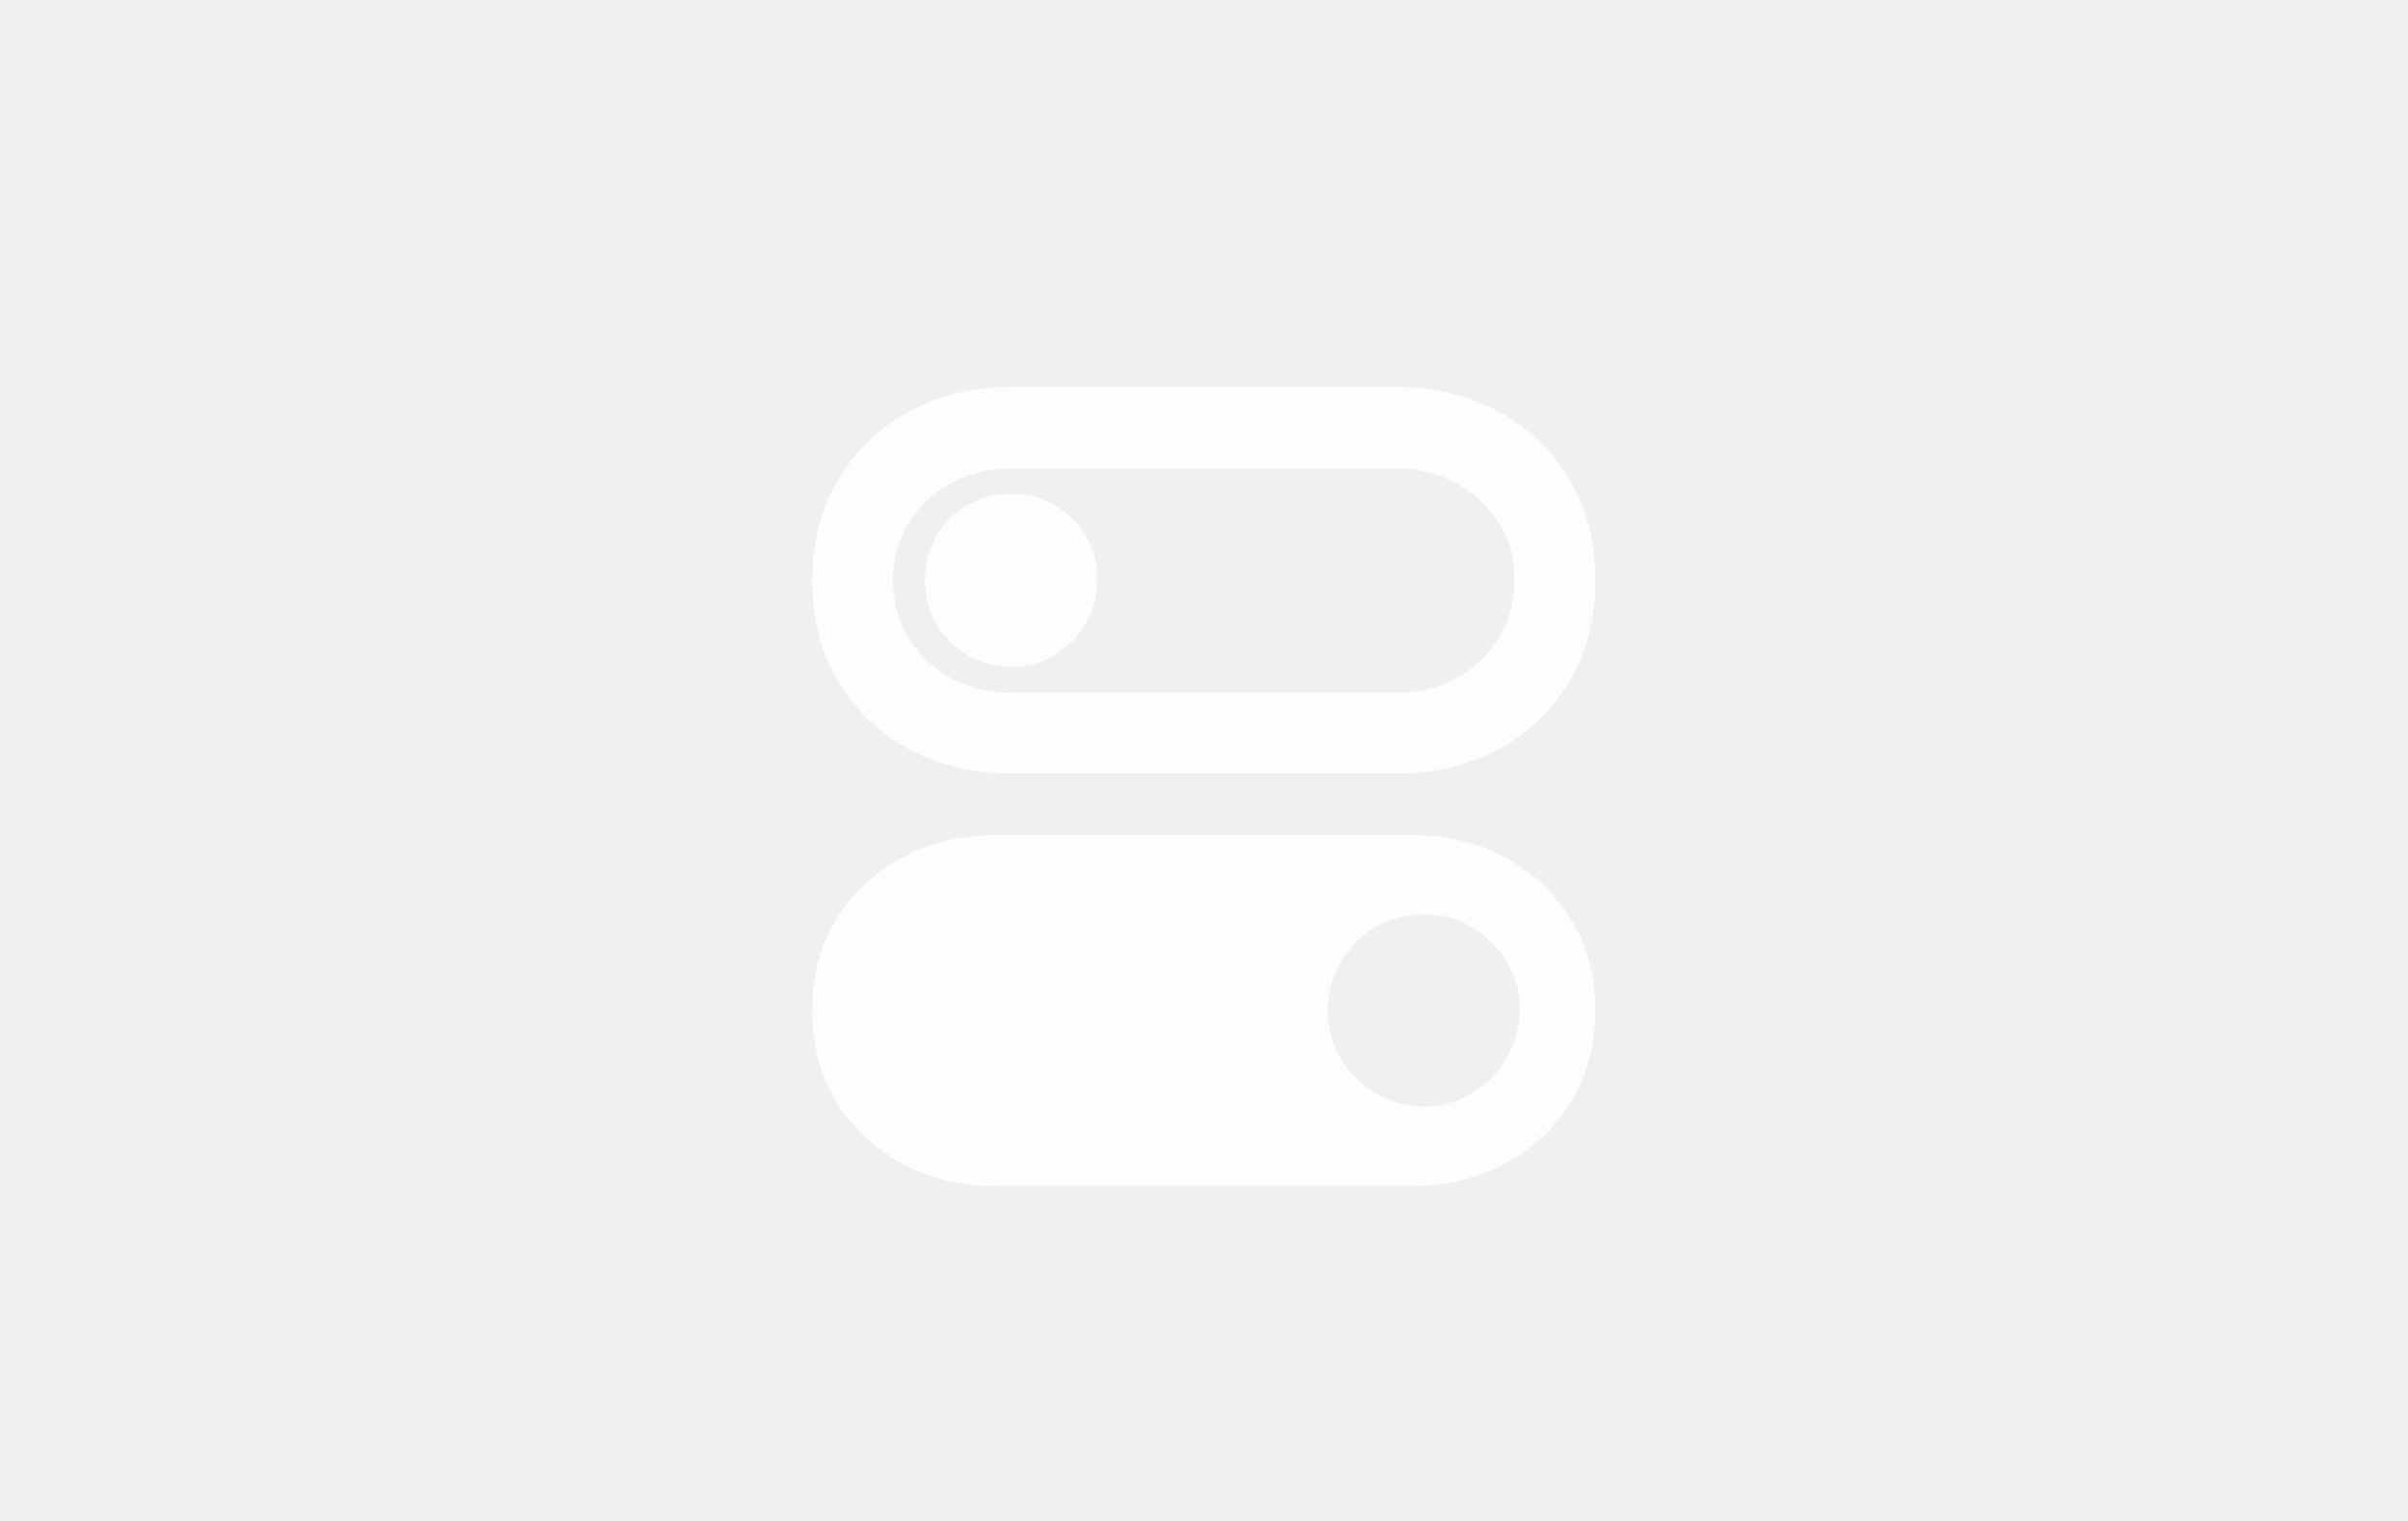
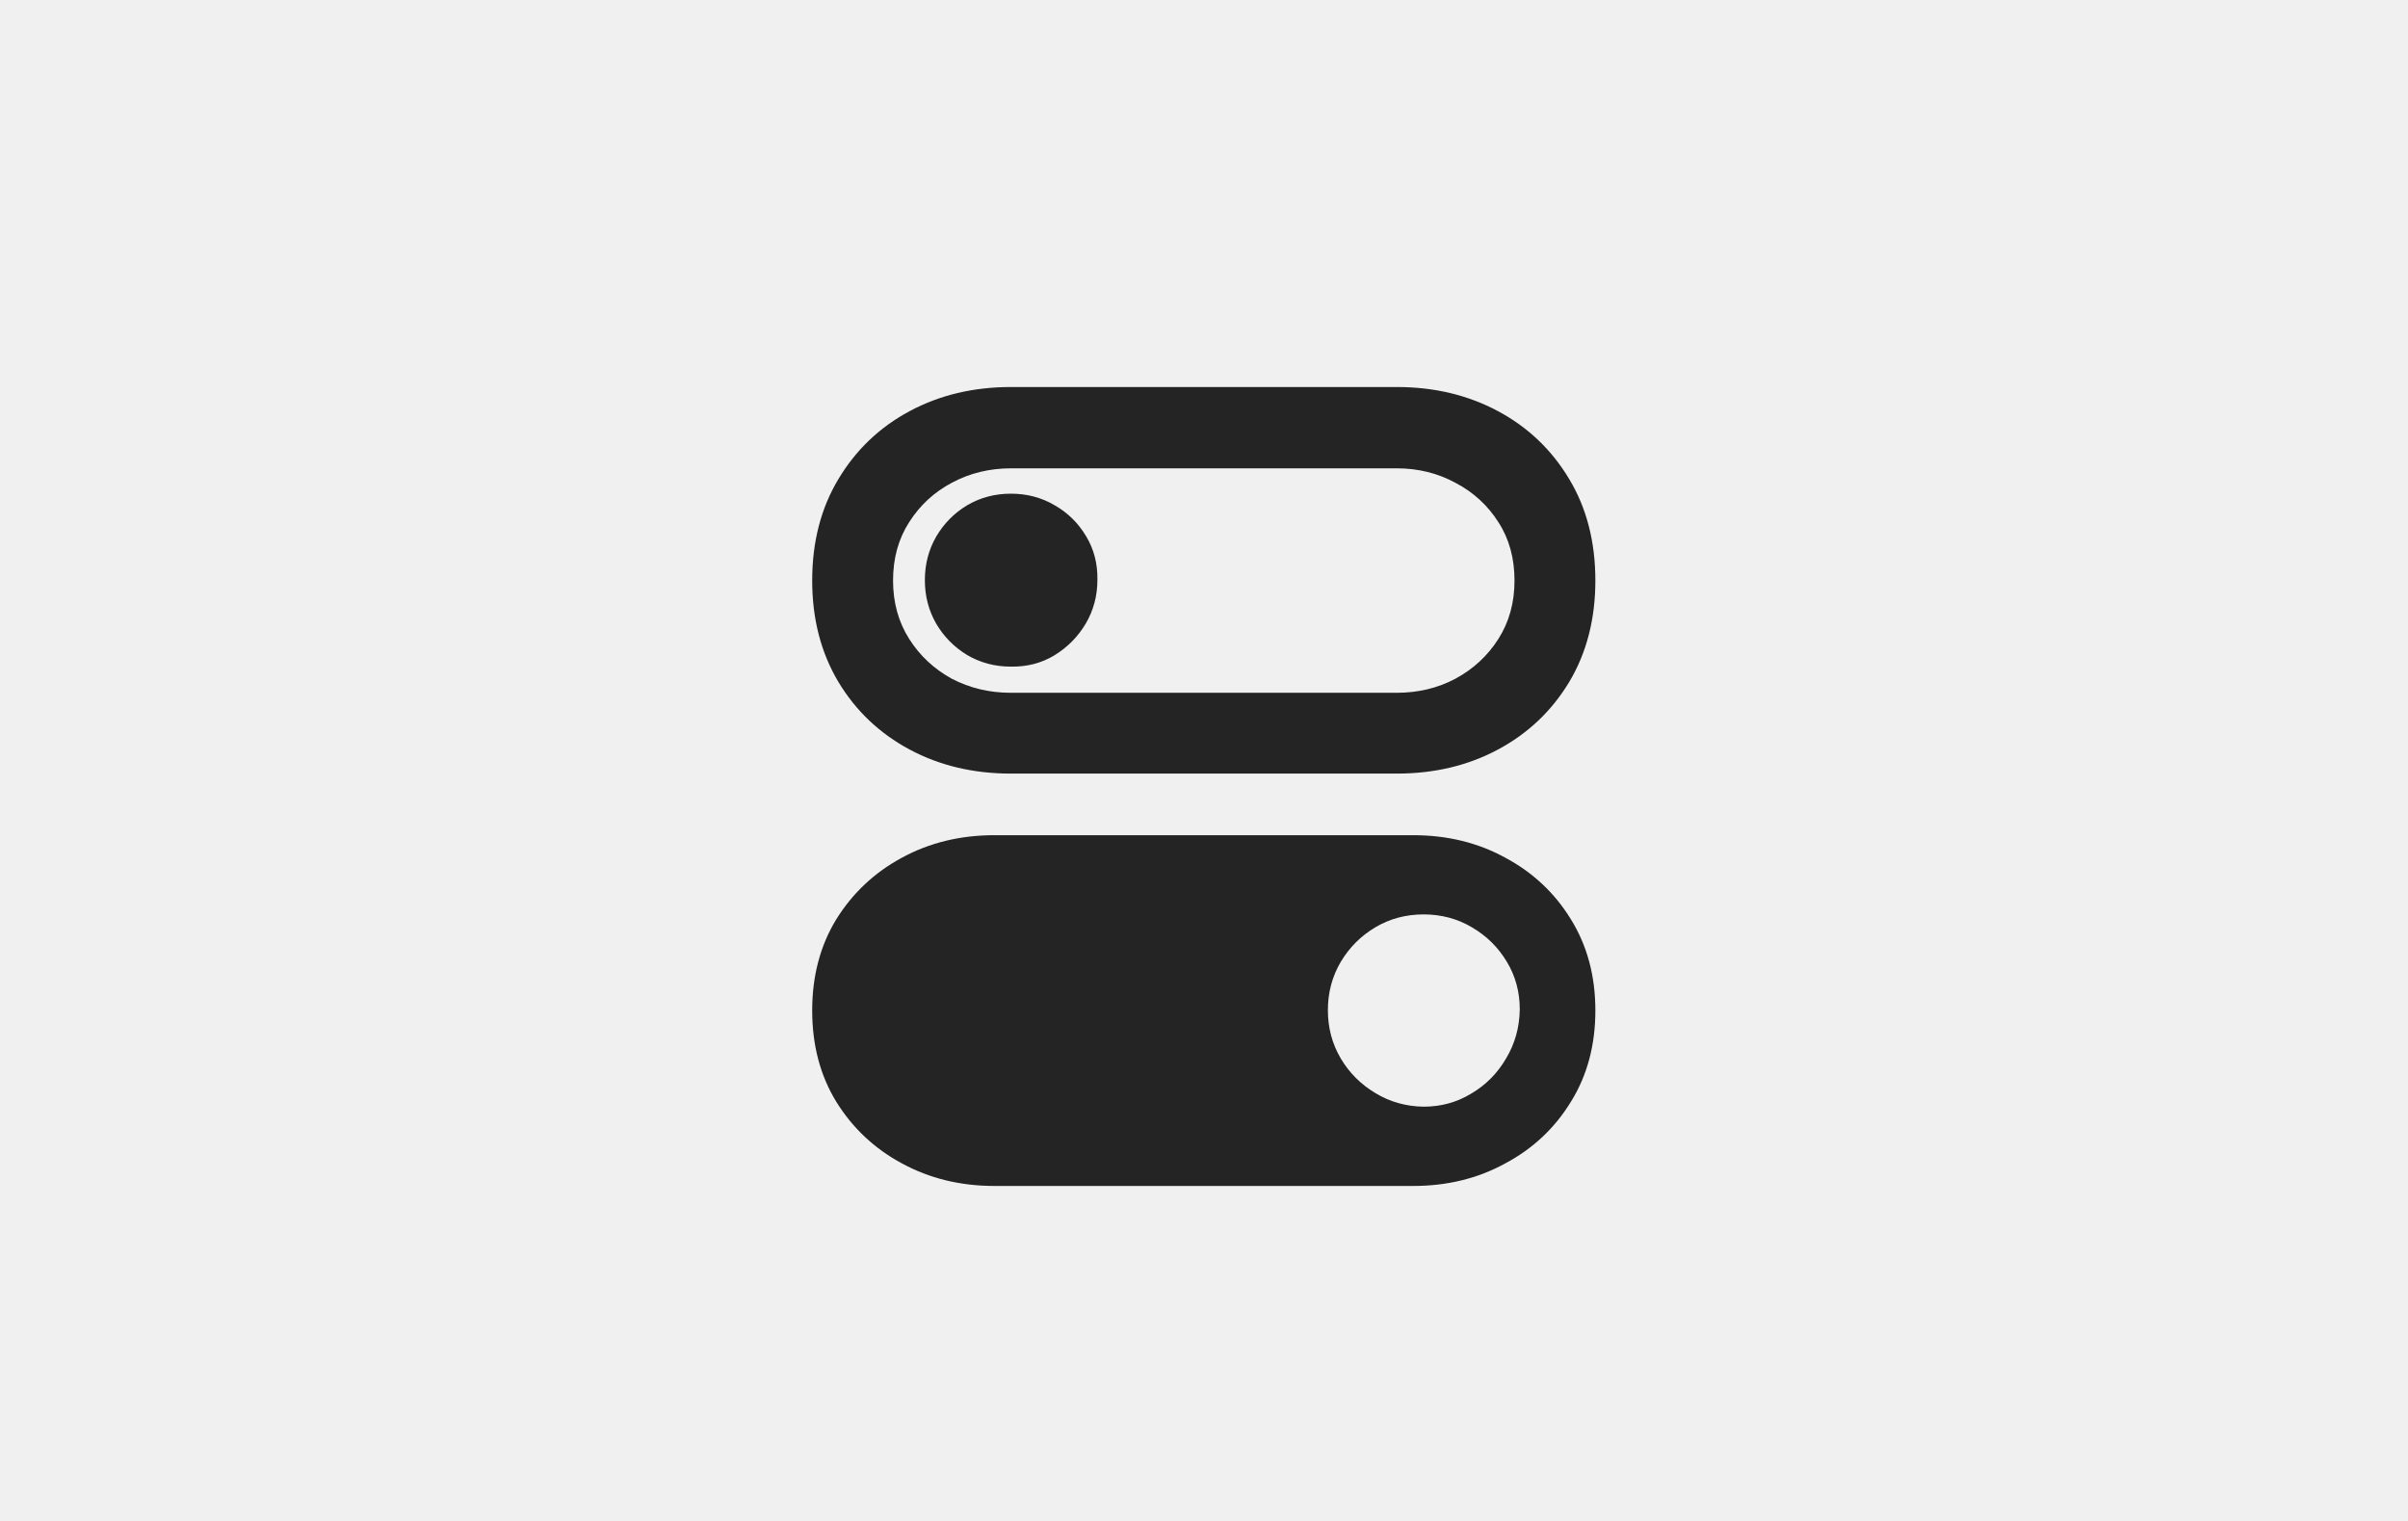
<svg xmlns="http://www.w3.org/2000/svg" width="38" height="24" viewBox="0 0 38 24" fill="none">
-   <path d="M15.693 18.714C15.155 18.714 14.669 18.595 14.233 18.358C13.801 18.126 13.456 17.802 13.198 17.387C12.944 16.973 12.817 16.492 12.817 15.946C12.817 15.4 12.944 14.92 13.198 14.505C13.456 14.091 13.801 13.767 14.233 13.534C14.669 13.297 15.155 13.179 15.693 13.179H22.301C22.838 13.179 23.323 13.297 23.754 13.534C24.19 13.767 24.535 14.091 24.789 14.505C25.047 14.92 25.176 15.4 25.176 15.946C25.176 16.492 25.047 16.973 24.789 17.387C24.535 17.802 24.19 18.126 23.754 18.358C23.323 18.595 22.838 18.714 22.301 18.714H15.693ZM22.466 17.463C22.741 17.463 22.993 17.394 23.221 17.254C23.45 17.119 23.632 16.934 23.767 16.702C23.907 16.469 23.979 16.211 23.983 15.927C23.983 15.652 23.915 15.402 23.78 15.178C23.644 14.95 23.46 14.768 23.227 14.632C22.999 14.497 22.745 14.429 22.466 14.429C22.186 14.429 21.933 14.497 21.704 14.632C21.476 14.768 21.294 14.95 21.158 15.178C21.023 15.407 20.955 15.661 20.955 15.94C20.955 16.219 21.023 16.473 21.158 16.702C21.294 16.93 21.476 17.112 21.704 17.248C21.933 17.387 22.186 17.459 22.466 17.463ZM15.953 12.207C15.361 12.207 14.828 12.081 14.354 11.827C13.88 11.573 13.505 11.217 13.23 10.76C12.955 10.299 12.817 9.766 12.817 9.161C12.817 8.551 12.955 8.018 13.23 7.561C13.505 7.1 13.88 6.742 14.354 6.488C14.828 6.234 15.361 6.107 15.953 6.107H22.041C22.633 6.107 23.166 6.234 23.64 6.488C24.114 6.742 24.489 7.1 24.764 7.561C25.039 8.018 25.176 8.551 25.176 9.161C25.176 9.766 25.039 10.299 24.764 10.76C24.489 11.217 24.114 11.573 23.64 11.827C23.166 12.081 22.633 12.207 22.041 12.207H15.953ZM15.953 10.932H22.041C22.379 10.932 22.688 10.858 22.967 10.71C23.251 10.557 23.477 10.348 23.646 10.081C23.816 9.814 23.9 9.508 23.9 9.161C23.9 8.809 23.816 8.503 23.646 8.24C23.477 7.974 23.251 7.766 22.967 7.618C22.688 7.466 22.379 7.39 22.041 7.39H15.953C15.615 7.39 15.303 7.466 15.02 7.618C14.741 7.766 14.516 7.974 14.347 8.24C14.178 8.503 14.093 8.809 14.093 9.161C14.093 9.508 14.178 9.814 14.347 10.081C14.516 10.348 14.741 10.557 15.02 10.71C15.303 10.858 15.615 10.932 15.953 10.932ZM15.953 10.519C15.699 10.519 15.469 10.458 15.261 10.335C15.058 10.212 14.895 10.047 14.773 9.84C14.654 9.632 14.595 9.404 14.595 9.154C14.595 8.905 14.654 8.676 14.773 8.469C14.895 8.261 15.058 8.096 15.261 7.974C15.469 7.851 15.699 7.79 15.953 7.79C16.207 7.79 16.438 7.851 16.645 7.974C16.852 8.092 17.017 8.255 17.14 8.462C17.263 8.666 17.322 8.894 17.318 9.148C17.318 9.402 17.256 9.632 17.134 9.84C17.011 10.047 16.846 10.214 16.639 10.341C16.436 10.464 16.207 10.523 15.953 10.519Z" fill="white" fill-opacity="0.85" />
+   <path d="M15.693 18.714C15.155 18.714 14.669 18.595 14.233 18.358C13.801 18.126 13.456 17.802 13.198 17.387C12.944 16.973 12.817 16.492 12.817 15.946C12.817 15.4 12.944 14.92 13.198 14.505C13.456 14.091 13.801 13.767 14.233 13.534C14.669 13.297 15.155 13.179 15.693 13.179H22.301C22.838 13.179 23.323 13.297 23.754 13.534C24.19 13.767 24.535 14.091 24.789 14.505C25.047 14.92 25.176 15.4 25.176 15.946C25.176 16.492 25.047 16.973 24.789 17.387C24.535 17.802 24.19 18.126 23.754 18.358C23.323 18.595 22.838 18.714 22.301 18.714H15.693ZM22.466 17.463C22.741 17.463 22.993 17.394 23.221 17.254C23.45 17.119 23.632 16.934 23.767 16.702C23.907 16.469 23.979 16.211 23.983 15.927C23.983 15.652 23.915 15.402 23.78 15.178C23.644 14.95 23.46 14.768 23.227 14.632C22.999 14.497 22.745 14.429 22.466 14.429C22.186 14.429 21.933 14.497 21.704 14.632C21.476 14.768 21.294 14.95 21.158 15.178C21.023 15.407 20.955 15.661 20.955 15.94C20.955 16.219 21.023 16.473 21.158 16.702C21.294 16.93 21.476 17.112 21.704 17.248C21.933 17.387 22.186 17.459 22.466 17.463ZM15.953 12.207C15.361 12.207 14.828 12.081 14.354 11.827C13.88 11.573 13.505 11.217 13.23 10.76C12.955 10.299 12.817 9.766 12.817 9.161C12.817 8.551 12.955 8.018 13.23 7.561C13.505 7.1 13.88 6.742 14.354 6.488C14.828 6.234 15.361 6.107 15.953 6.107H22.041C22.633 6.107 23.166 6.234 23.64 6.488C24.114 6.742 24.489 7.1 24.764 7.561C25.039 8.018 25.176 8.551 25.176 9.161C25.176 9.766 25.039 10.299 24.764 10.76C24.489 11.217 24.114 11.573 23.64 11.827C23.166 12.081 22.633 12.207 22.041 12.207H15.953ZM15.953 10.932H22.041C22.379 10.932 22.688 10.858 22.967 10.71C23.251 10.557 23.477 10.348 23.646 10.081C23.816 9.814 23.9 9.508 23.9 9.161C23.9 8.809 23.816 8.503 23.646 8.24C23.477 7.974 23.251 7.766 22.967 7.618C22.688 7.466 22.379 7.39 22.041 7.39H15.953C15.615 7.39 15.303 7.466 15.02 7.618C14.741 7.766 14.516 7.974 14.347 8.24C14.178 8.503 14.093 8.809 14.093 9.161C14.093 9.508 14.178 9.814 14.347 10.081C14.516 10.348 14.741 10.557 15.02 10.71C15.303 10.858 15.615 10.932 15.953 10.932ZM15.953 10.519C15.699 10.519 15.469 10.458 15.261 10.335C15.058 10.212 14.895 10.047 14.773 9.84C14.654 9.632 14.595 9.404 14.595 9.154C14.595 8.905 14.654 8.676 14.773 8.469C14.895 8.261 15.058 8.096 15.261 7.974C15.469 7.851 15.699 7.79 15.953 7.79C16.207 7.79 16.438 7.851 16.645 7.974C16.852 8.092 17.017 8.255 17.14 8.462C17.263 8.666 17.322 8.894 17.318 9.148C17.318 9.402 17.256 9.632 17.134 9.84C17.011 10.047 16.846 10.214 16.639 10.341C16.436 10.464 16.207 10.523 15.953 10.519Z" fill="black" fill-opacity="0.85" />
</svg>
